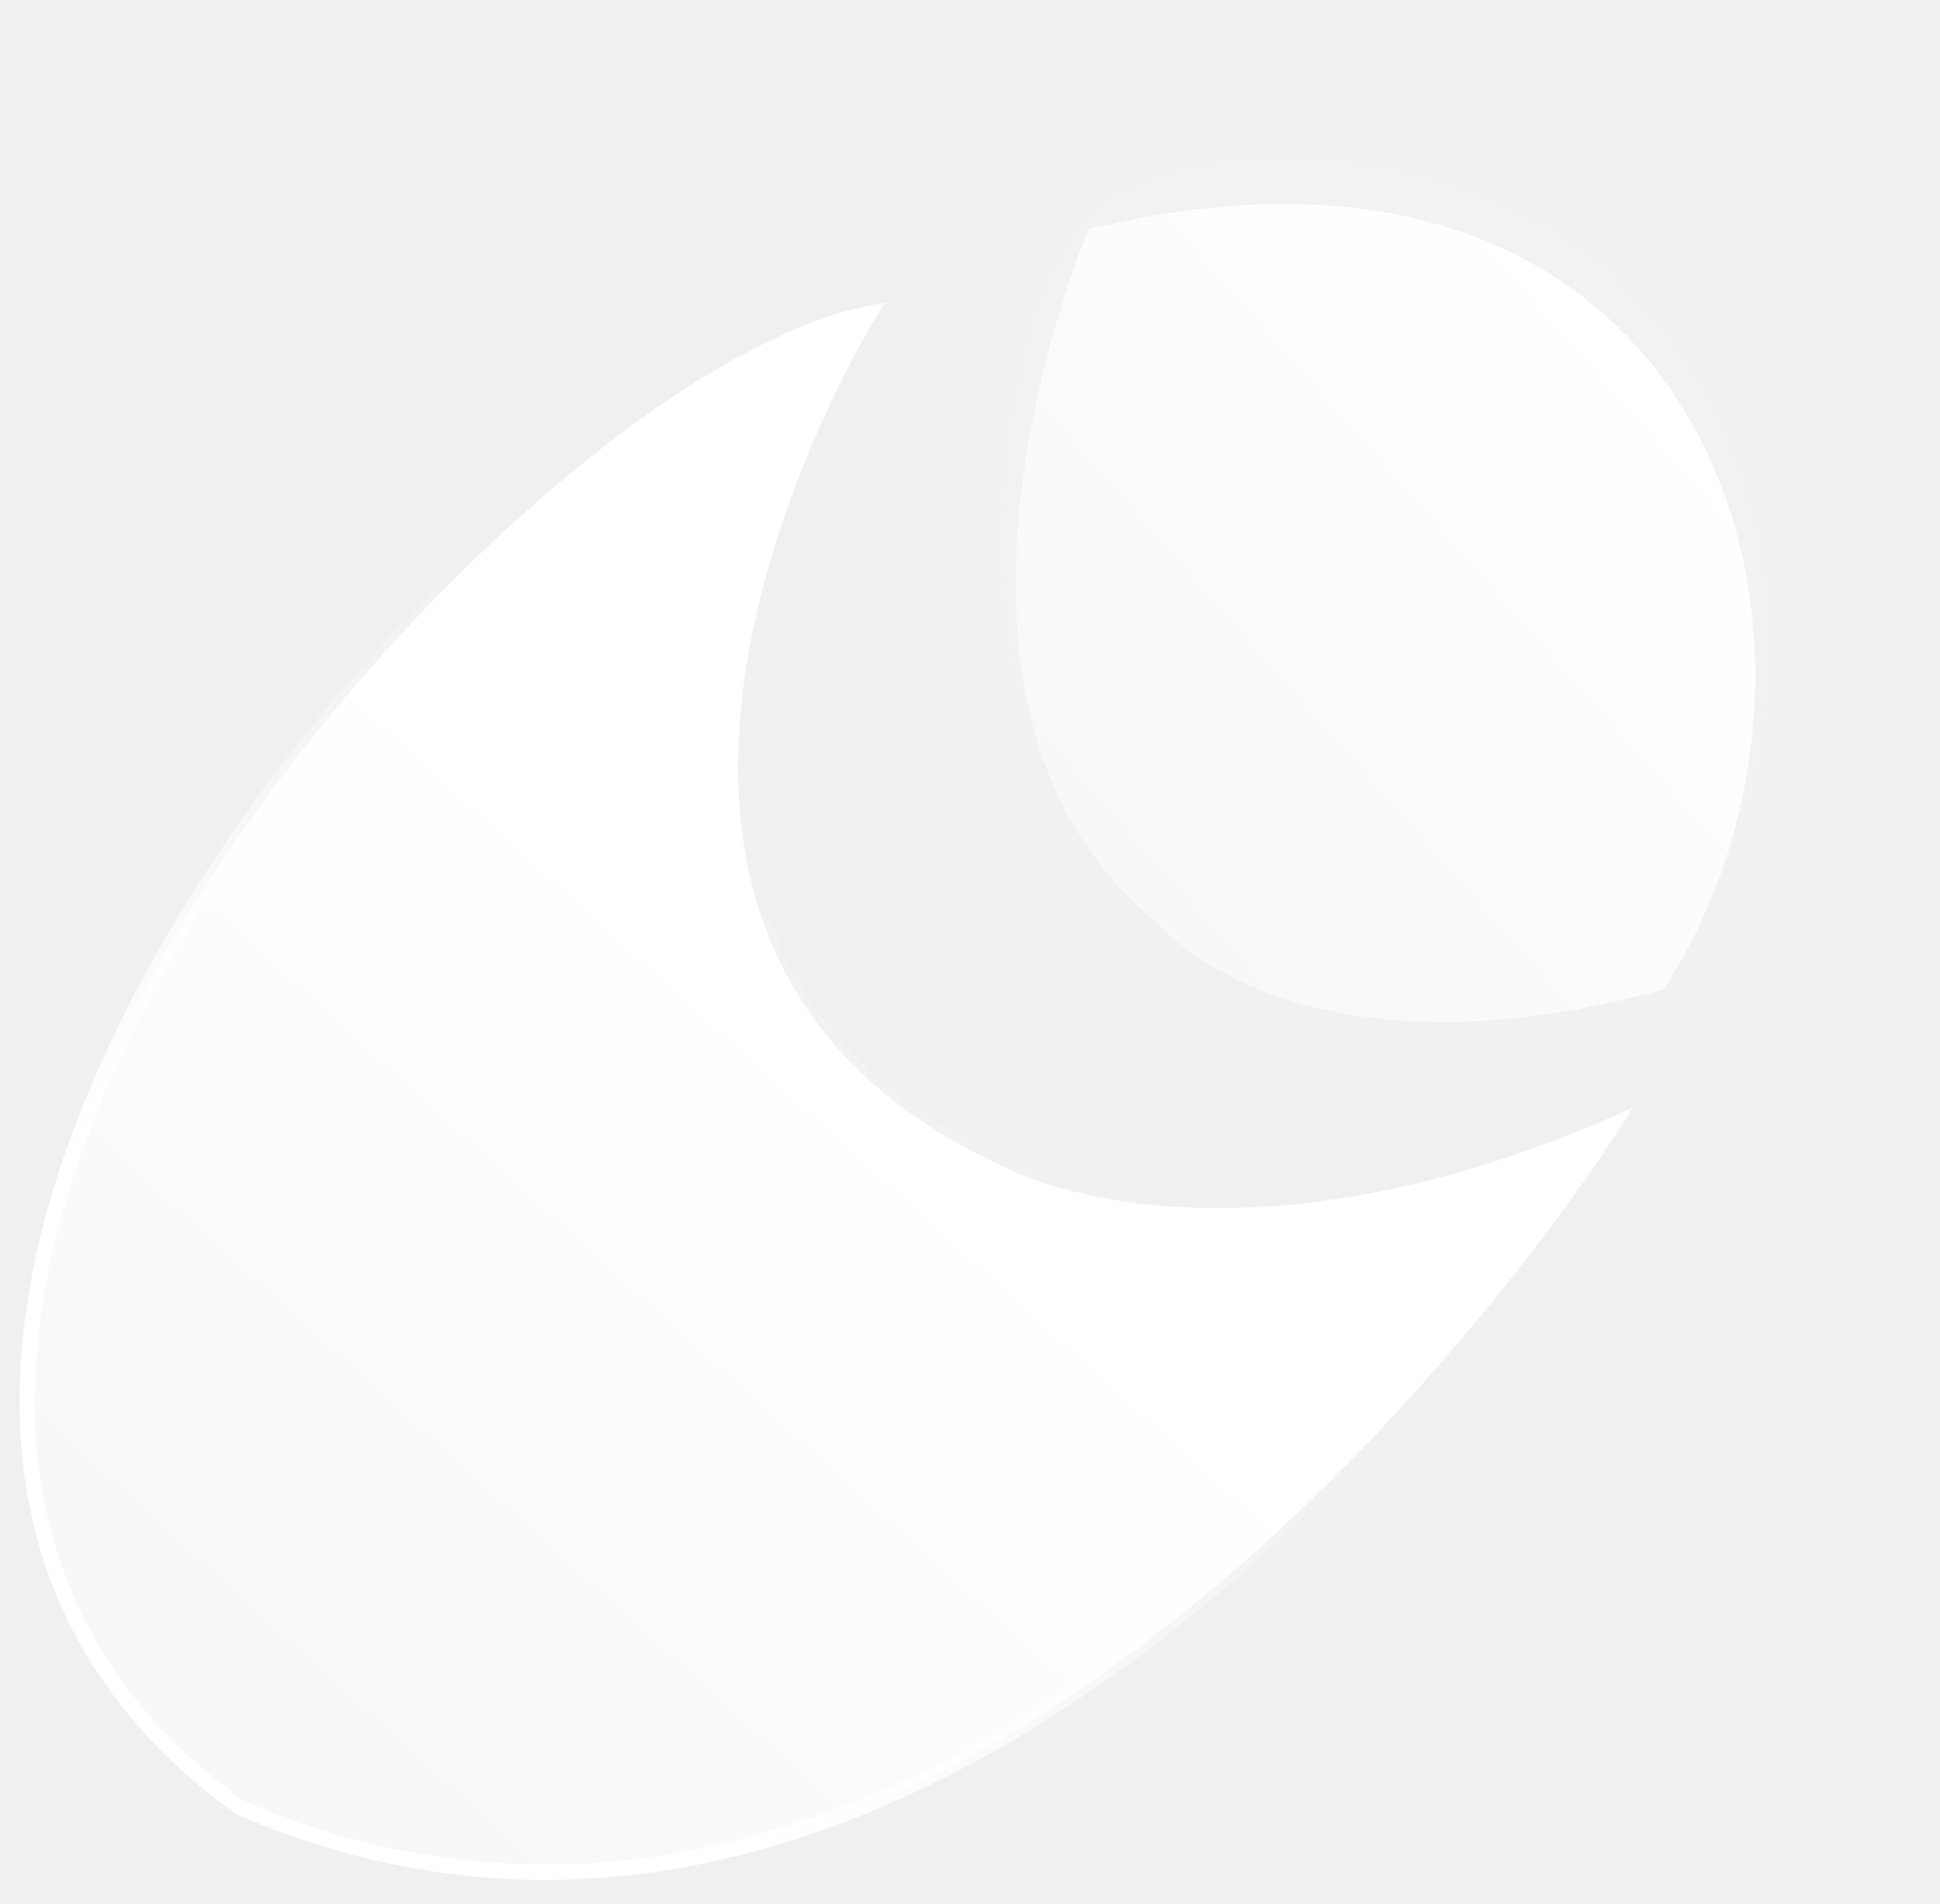
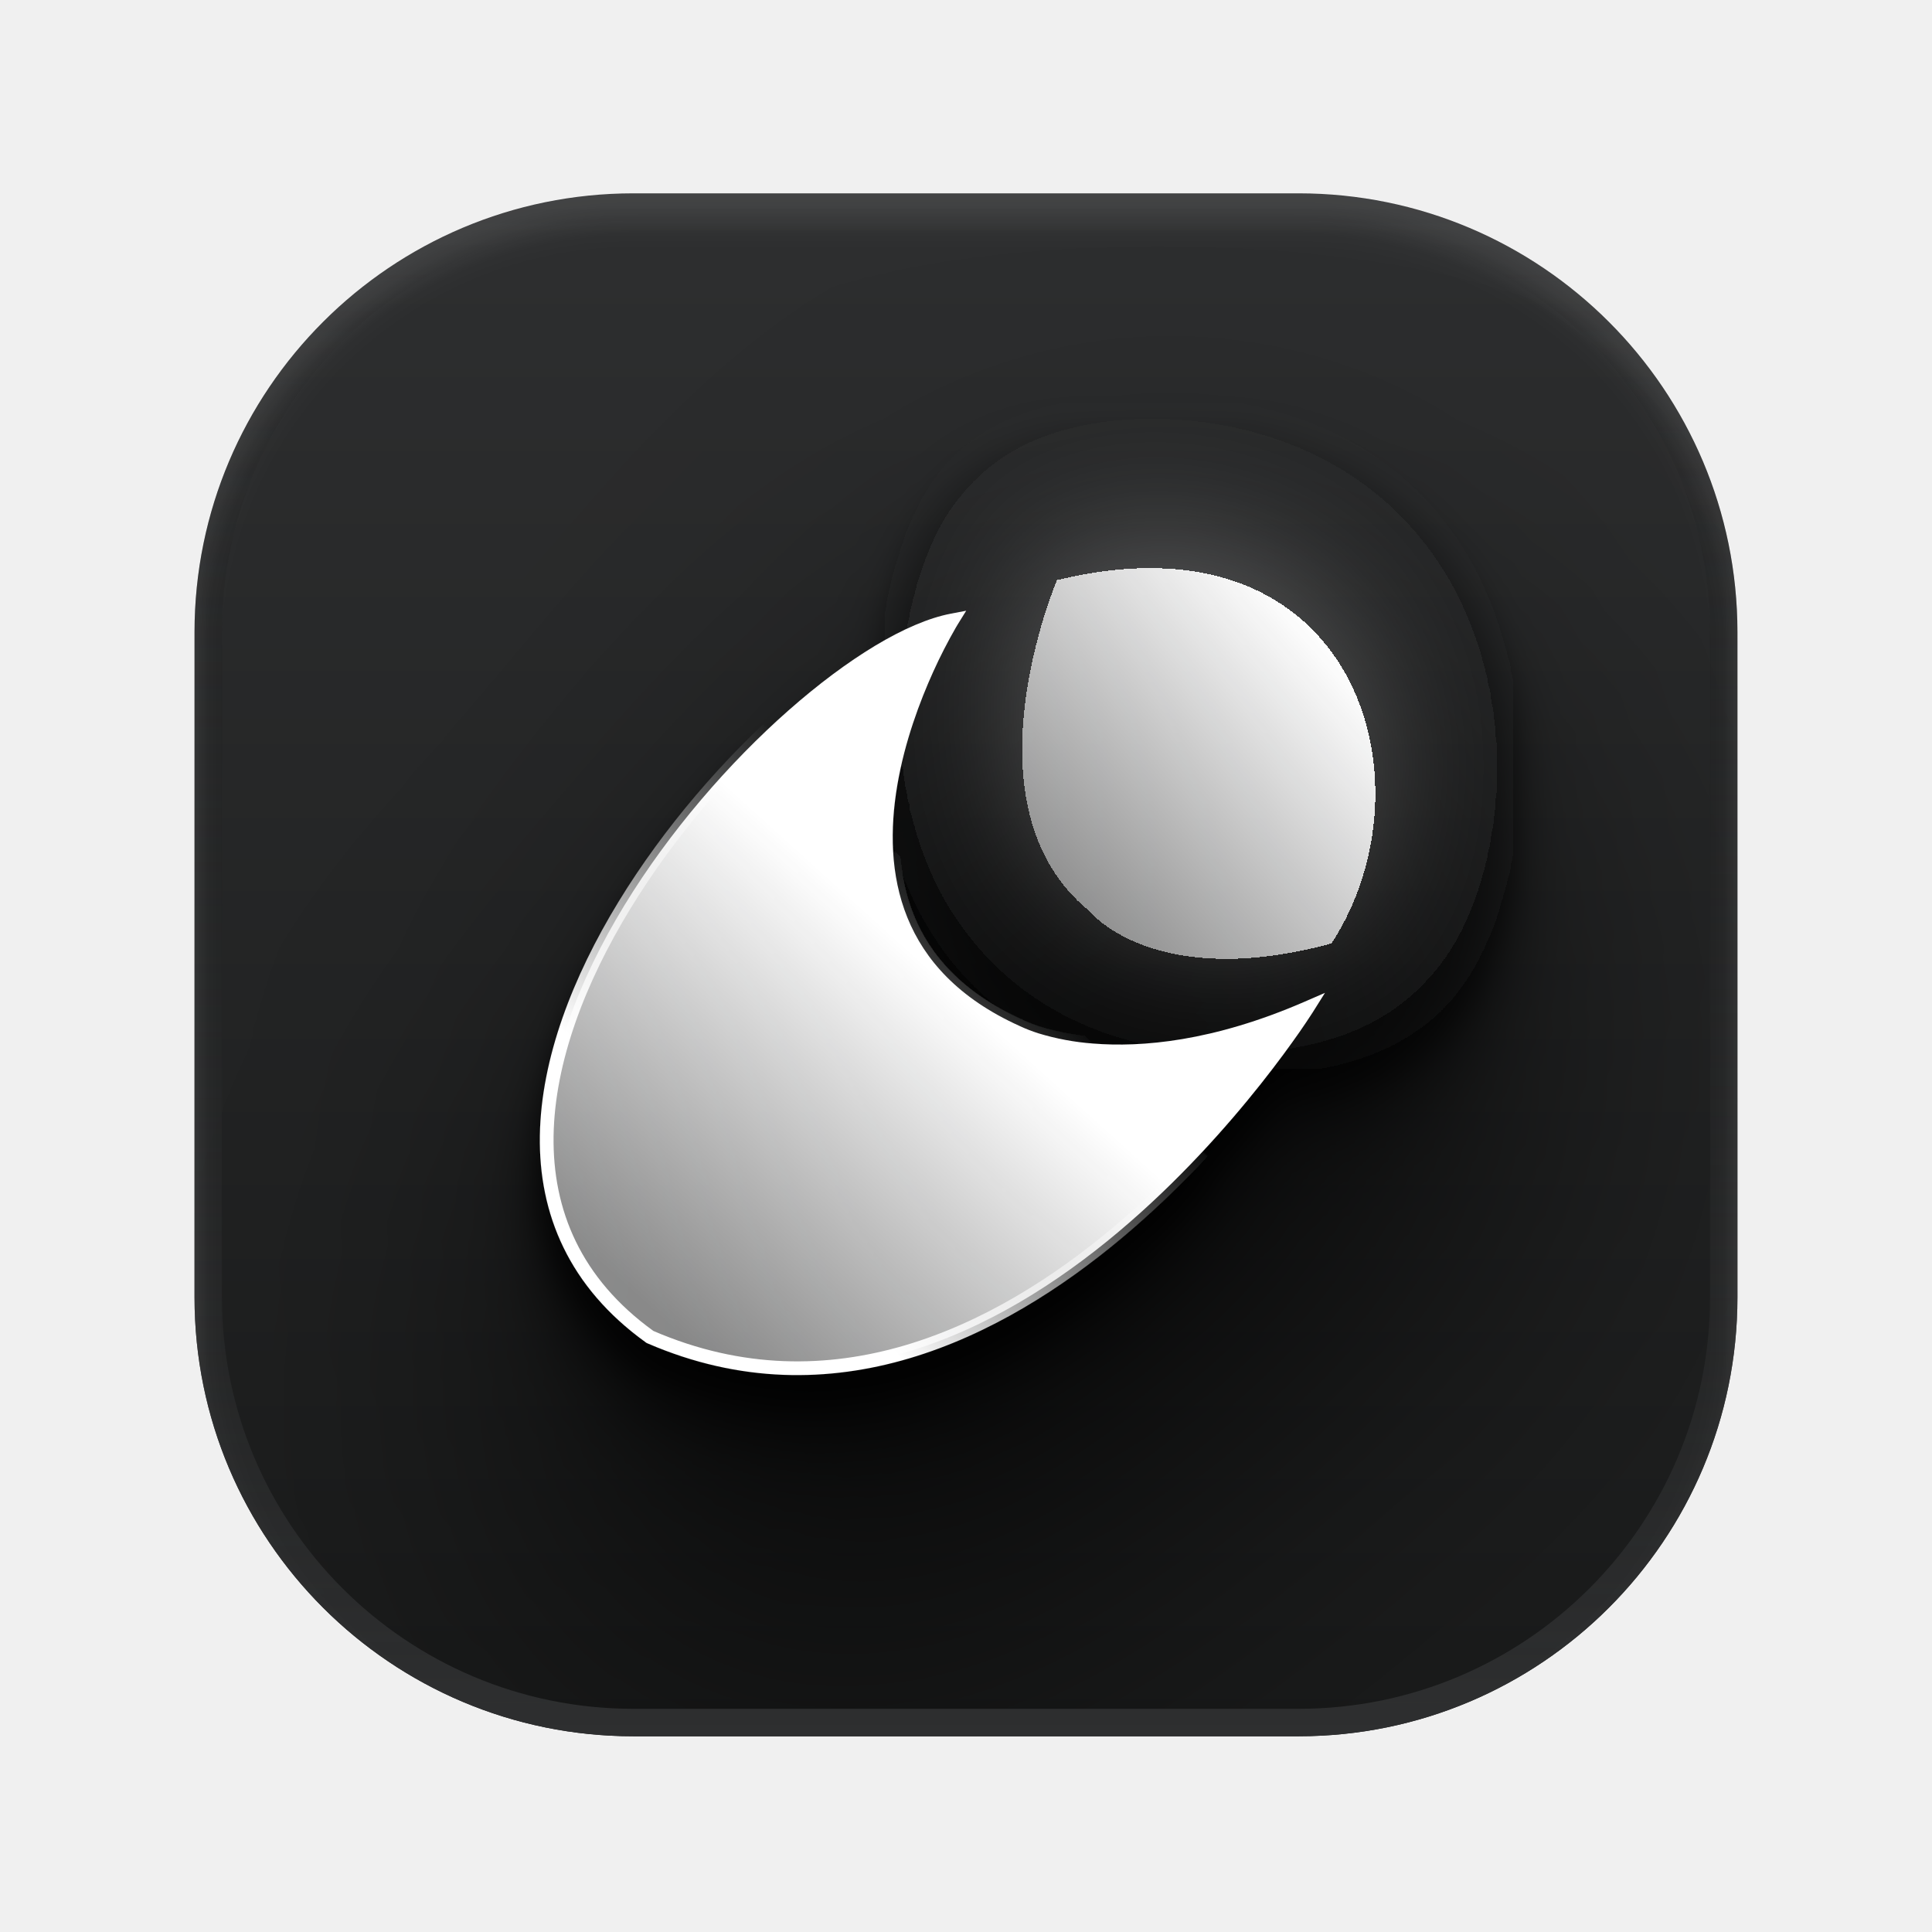
- <svg xmlns="http://www.w3.org/2000/svg" width="54" height="53" fill="none">
-   <path fill="url(#a)" stroke="url(#b)" stroke-width=".426" d="m24.194 8.73.181.113.256-.412-.477.09c-2.528.482-5.945 2.573-9.37 5.593C11.35 17.141 7.88 21.127 5.25 25.44 2.624 29.75.825 34.405.758 38.766c-.067 4.373 1.61 8.44 5.903 11.541l.02.014.02.009c10.464 4.518 20.08-.25 27.04-6.09 3.484-2.923 6.317-6.125 8.279-8.595a61 61 0 0 0 2.263-3.034 42 42 0 0 0 .742-1.102l.038-.06.01-.016.003-.004v-.001l-.18-.113.18.113.366-.582-.63.273c-5.38 2.34-9.58 2.686-12.425 2.454-1.424-.117-2.511-.378-3.24-.609a9 9 0 0 1-.82-.301 5 5 0 0 1-.254-.117l-.011-.006-.003-.001-.006-.004-.007-.003c-3.601-1.626-5.618-3.911-6.632-6.414-1.017-2.51-1.035-5.26-.598-7.824.438-2.564 1.327-4.928 2.11-6.653a31 31 0 0 1 1.019-2.048 22 22 0 0 1 .4-.702l.023-.037.005-.009.002-.002z" />
-   <g filter="url(#c)">
-     <path fill="url(#d)" d="M30.306 6.377s-5.646 13.174 1.882 19.29c0 0 3.764 4.705 14.115 1.882 6.117-9.41 1.412-25.407-15.997-21.172" shape-rendering="crispEdges" />
-   </g>
-   <defs>
-     <linearGradient id="a" x1="23.152" x2="5.901" y1="29.26" y2="48.317" gradientUnits="userSpaceOnUse">
-       <stop stop-color="#fff" />
-       <stop offset="1" stop-color="#fff" stop-opacity=".5" />
-     </linearGradient>
-     <linearGradient id="b" x1="34.159" x2="5.022" y1="20.472" y2="50.443" gradientUnits="userSpaceOnUse">
-       <stop offset=".25" stop-color="#fff" stop-opacity="0" />
-       <stop offset=".753" stop-color="#fff" />
-     </linearGradient>
-     <linearGradient id="d" x1="47.197" x2="30.115" y1="11.221" y2="26.246" gradientUnits="userSpaceOnUse">
-       <stop stop-color="#fff" />
-       <stop offset="1" stop-color="#fff" stop-opacity=".5" />
-     </linearGradient>
-     <filter id="c" width="29.092" height="31.284" x="24.018" y=".572" color-interpolation-filters="sRGB" filterUnits="userSpaceOnUse">
-       <feFlood flood-opacity="0" result="BackgroundImageFix" />
-       <feColorMatrix in="SourceAlpha" result="hardAlpha" values="0 0 0 0 0 0 0 0 0 0 0 0 0 0 0 0 0 0 127 0" />
-       <feOffset dy="-.851" />
-       <feGaussianBlur stdDeviation="2.128" />
-       <feComposite in2="hardAlpha" operator="out" />
-       <feColorMatrix values="0 0 0 0 1 0 0 0 0 1 0 0 0 0 1 0 0 0 0.25 0" />
-       <feBlend in2="BackgroundImageFix" result="effect1_dropShadow_650_35917" />
-       <feBlend in="SourceGraphic" in2="effect1_dropShadow_650_35917" result="shape" />
-     </filter>
-   </defs>
+ <svg xmlns="http://www.w3.org/2000/svg" width="32" height="32" viewBox="0 0 40 40" fill="none">
+   <svg x="4" y="4" width="32" height="32" viewBox="0 0 48 48" overflow="hidden">
+     <g filter="url(#a)">
+       <g clip-path="url(#b)">
+         <rect width="47.917" height="47.917" x=".041" y=".004" fill="url(#c)" rx="13.63" />
+         <g filter="url(#d)">
+           <path fill="url(#e)" stroke="url(#f)" stroke-width=".426" d="m23.75 13.38.256-.413-.477.091c-1.374.262-3.213 1.392-5.041 3.004-1.837 1.62-3.692 3.751-5.1 6.059-1.405 2.305-2.372 4.803-2.409 7.152-.036 2.361.871 4.56 3.188 6.233l.019.014.021.009c5.629 2.43 10.794-.14 14.514-3.26 1.863-1.564 3.378-3.276 4.426-4.596.524-.66.932-1.223 1.21-1.621a22 22 0 0 0 .397-.591l.021-.033.006-.008v-.003h.001l-.18-.114.18.114.366-.583-.63.274c-2.853 1.24-5.075 1.422-6.575 1.3a7.8 7.8 0 0 1-1.704-.32 5 5 0 0 1-.557-.217l-.005-.003h-.001l-.006-.003-.007-.003c-1.898-.858-2.953-2.057-3.483-3.365-.533-1.315-.544-2.76-.313-4.116s.702-2.606 1.116-3.521a16 16 0 0 1 .707-1.38l.045-.075.012-.02.002-.004z" />
+           <g filter="url(#g)">
+             <path fill="url(#h)" d="M26.827 12.015s-3.009 7.021 1.003 10.28c0 0 2.006 2.508 7.523 1.004 3.26-5.015.752-13.54-8.526-11.284" shape-rendering="crispEdges" />
+           </g>
+         </g>
+       </g>
+       <rect width="47.065" height="47.065" x=".467" y=".43" stroke="url(#i)" stroke-width=".852" rx="13.204" />
+     </g>
+     <defs>
+       <linearGradient id="c" x1="23.999" x2="23.999" y1=".004" y2="47.921" gradientUnits="userSpaceOnUse">
+         <stop stop-color="#2E2F30" />
+         <stop offset="1" stop-color="#191A1A" />
+       </linearGradient>
+       <linearGradient id="e" x1="23.014" x2="13.82" y1="24.208" y2="34.364" gradientUnits="userSpaceOnUse">
+         <stop stop-color="#fff" />
+         <stop offset="1" stop-color="#fff" stop-opacity=".5" />
+       </linearGradient>
+       <linearGradient id="f" x1="28.88" x2="13.351" y1="19.525" y2="35.498" gradientUnits="userSpaceOnUse">
+         <stop offset=".25" stop-color="#fff" stop-opacity="0" />
+         <stop offset=".753" stop-color="#fff" />
+       </linearGradient>
+       <linearGradient id="h" x1="35.829" x2="26.726" y1="14.597" y2="22.604" gradientUnits="userSpaceOnUse">
+         <stop stop-color="#fff" />
+         <stop offset="1" stop-color="#fff" stop-opacity=".5" />
+       </linearGradient>
+       <linearGradient id="i" x1="23.999" x2="23.999" y1=".004" y2="47.921" gradientUnits="userSpaceOnUse">
+         <stop stop-color="#191A1A" stop-opacity="0" />
+         <stop offset="1" stop-color="#2E2F30" />
+       </linearGradient>
+       <filter id="a" width="47.916" height="48.768" x=".041" y=".004" color-interpolation-filters="sRGB" filterUnits="userSpaceOnUse">
+         <feFlood flood-opacity="0" result="BackgroundImageFix" />
+         <feBlend in="SourceGraphic" in2="BackgroundImageFix" result="shape" />
+         <feColorMatrix in="SourceAlpha" result="hardAlpha" values="0 0 0 0 0 0 0 0 0 0 0 0 0 0 0 0 0 0 127 0" />
+         <feOffset dy=".852" />
+         <feGaussianBlur stdDeviation=".426" />
+         <feComposite in2="hardAlpha" k2="-1" k3="1" operator="arithmetic" />
+         <feColorMatrix values="0 0 0 0 1 0 0 0 0 1 0 0 0 0 1 0 0 0 0.1 0" />
+         <feBlend in2="shape" result="effect1_innerShadow_489_4076" />
+       </filter>
+       <filter id="d" width="148.073" height="148.073" x="-50.037" y="-40.585" color-interpolation-filters="sRGB" filterUnits="userSpaceOnUse">
+         <feFlood flood-opacity="0" result="BackgroundImageFix" />
+         <feColorMatrix in="SourceAlpha" result="hardAlpha" values="0 0 0 0 0 0 0 0 0 0 0 0 0 0 0 0 0 0 127 0" />
+         <feOffset dy="9.488" />
+         <feGaussianBlur stdDeviation="30.363" />
+         <feColorMatrix values="0 0 0 0 0 0 0 0 0 0 0 0 0 0 0 0 0 0 0.7 0" />
+         <feBlend in2="BackgroundImageFix" result="effect1_dropShadow_489_4076" />
+         <feColorMatrix in="SourceAlpha" result="hardAlpha" values="0 0 0 0 0 0 0 0 0 0 0 0 0 0 0 0 0 0 127 0" />
+         <feOffset dy="3.321" />
+         <feGaussianBlur stdDeviation="12.778" />
+         <feColorMatrix values="0 0 0 0 0 0 0 0 0 0 0 0 0 0 0 0 0 0 0.17 0" />
+         <feBlend in2="effect1_dropShadow_489_4076" result="effect2_dropShadow_489_4076" />
+         <feColorMatrix in="SourceAlpha" result="hardAlpha" values="0 0 0 0 0 0 0 0 0 0 0 0 0 0 0 0 0 0 127 0" />
+         <feOffset dy=".852" />
+         <feGaussianBlur stdDeviation=".426" />
+         <feComposite in2="hardAlpha" operator="out" />
+         <feColorMatrix values="0 0 0 0 0 0 0 0 0 0 0 0 0 0 0 0 0 0 0.6 0" />
+         <feBlend in2="effect2_dropShadow_489_4076" result="effect3_dropShadow_489_4076" />
+         <feColorMatrix in="SourceAlpha" result="hardAlpha" values="0 0 0 0 0 0 0 0 0 0 0 0 0 0 0 0 0 0 127 0" />
+         <feOffset dy="1.704" />
+         <feGaussianBlur stdDeviation=".852" />
+         <feComposite in2="hardAlpha" operator="out" />
+         <feColorMatrix values="0 0 0 0 0 0 0 0 0 0 0 0 0 0 0 0 0 0 0.6 0" />
+         <feBlend in2="effect3_dropShadow_489_4076" result="effect4_dropShadow_489_4076" />
+         <feColorMatrix in="SourceAlpha" result="hardAlpha" values="0 0 0 0 0 0 0 0 0 0 0 0 0 0 0 0 0 0 127 0" />
+         <feOffset dy="3.407" />
+         <feGaussianBlur stdDeviation="1.32" />
+         <feComposite in2="hardAlpha" operator="out" />
+         <feColorMatrix values="0 0 0 0 0 0 0 0 0 0 0 0 0 0 0 0 0 0 0.2 0" />
+         <feBlend in2="effect4_dropShadow_489_4076" result="effect5_dropShadow_489_4076" />
+         <feBlend in="SourceGraphic" in2="effect5_dropShadow_489_4076" result="shape" />
+       </filter>
+       <filter id="g" width="19.487" height="20.655" x="21.485" y="6.531" color-interpolation-filters="sRGB" filterUnits="userSpaceOnUse">
+         <feFlood flood-opacity="0" result="BackgroundImageFix" />
+         <feColorMatrix in="SourceAlpha" result="hardAlpha" values="0 0 0 0 0 0 0 0 0 0 0 0 0 0 0 0 0 0 127 0" />
+         <feOffset dy="-.852" />
+         <feGaussianBlur stdDeviation="2.13" />
+         <feComposite in2="hardAlpha" operator="out" />
+         <feColorMatrix values="0 0 0 0 1 0 0 0 0 1 0 0 0 0 1 0 0 0 0.25 0" />
+         <feBlend in2="BackgroundImageFix" result="effect1_dropShadow_489_4076" />
+         <feBlend in="SourceGraphic" in2="effect1_dropShadow_489_4076" result="shape" />
+       </filter>
+       <clipPath id="b">
+         <rect width="47.917" height="47.917" x=".041" y=".004" fill="#fff" rx="13.63" />
+       </clipPath>
+     </defs>
+   </svg>
</svg>
